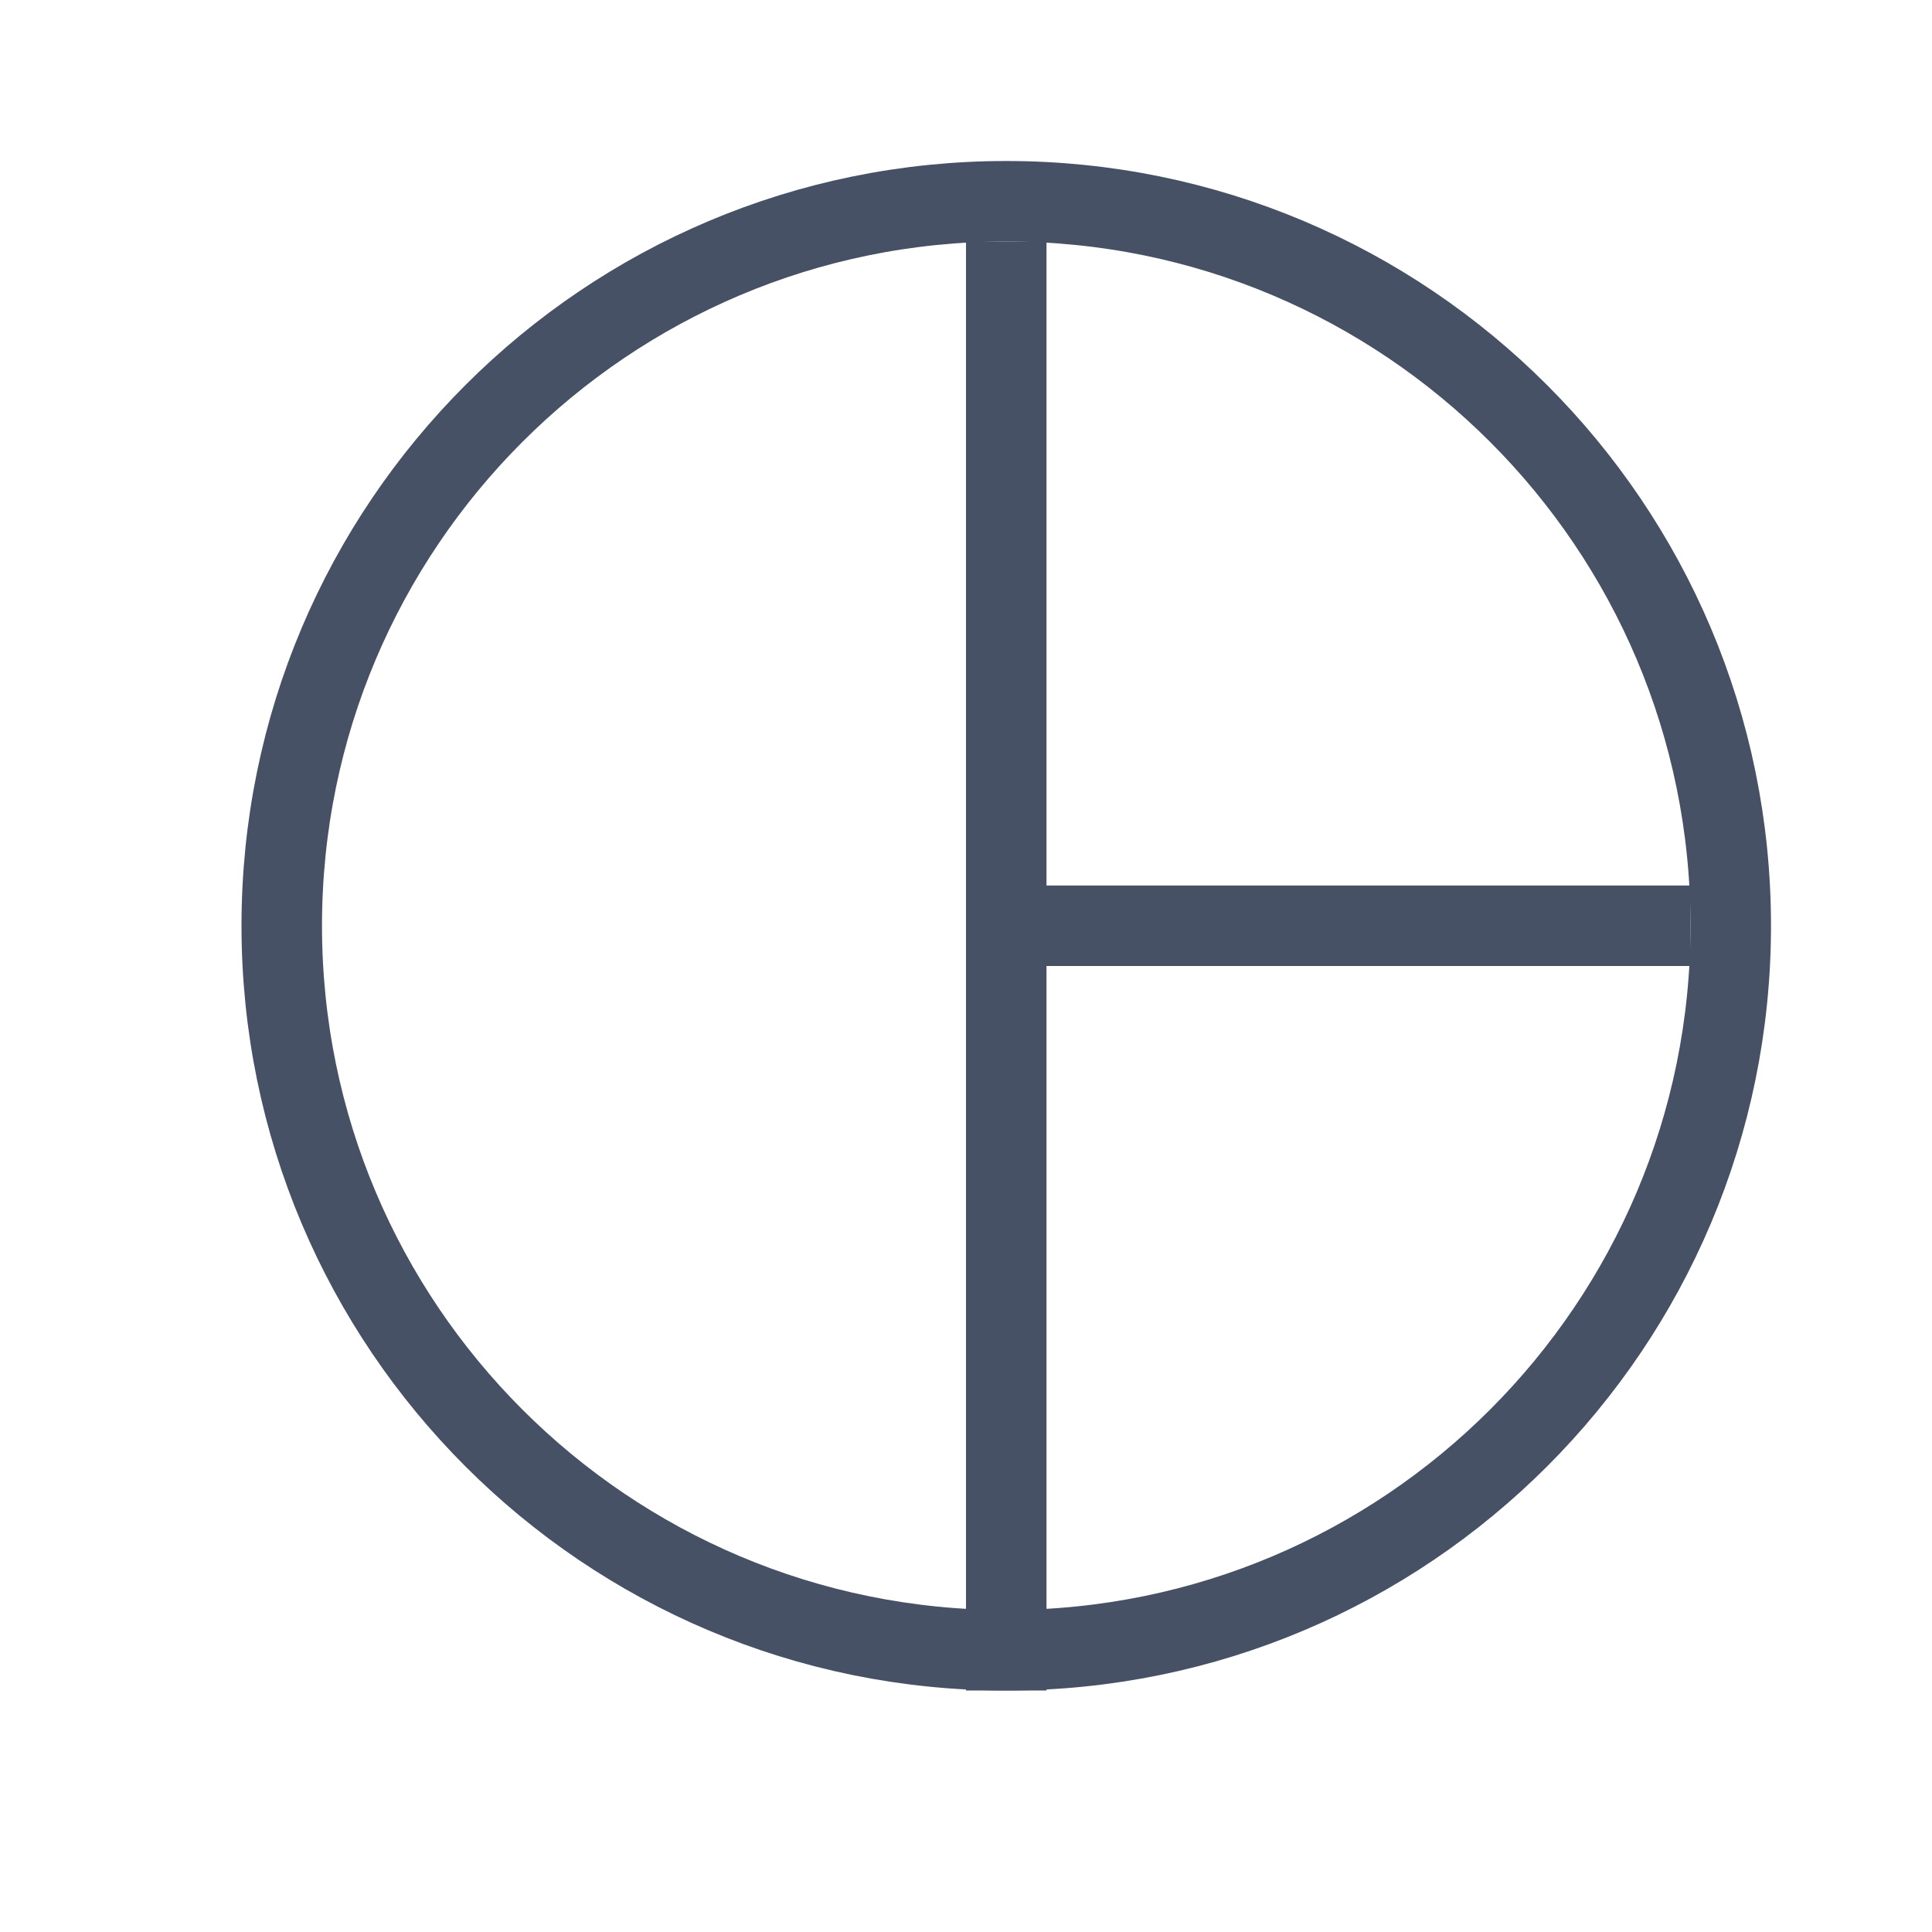
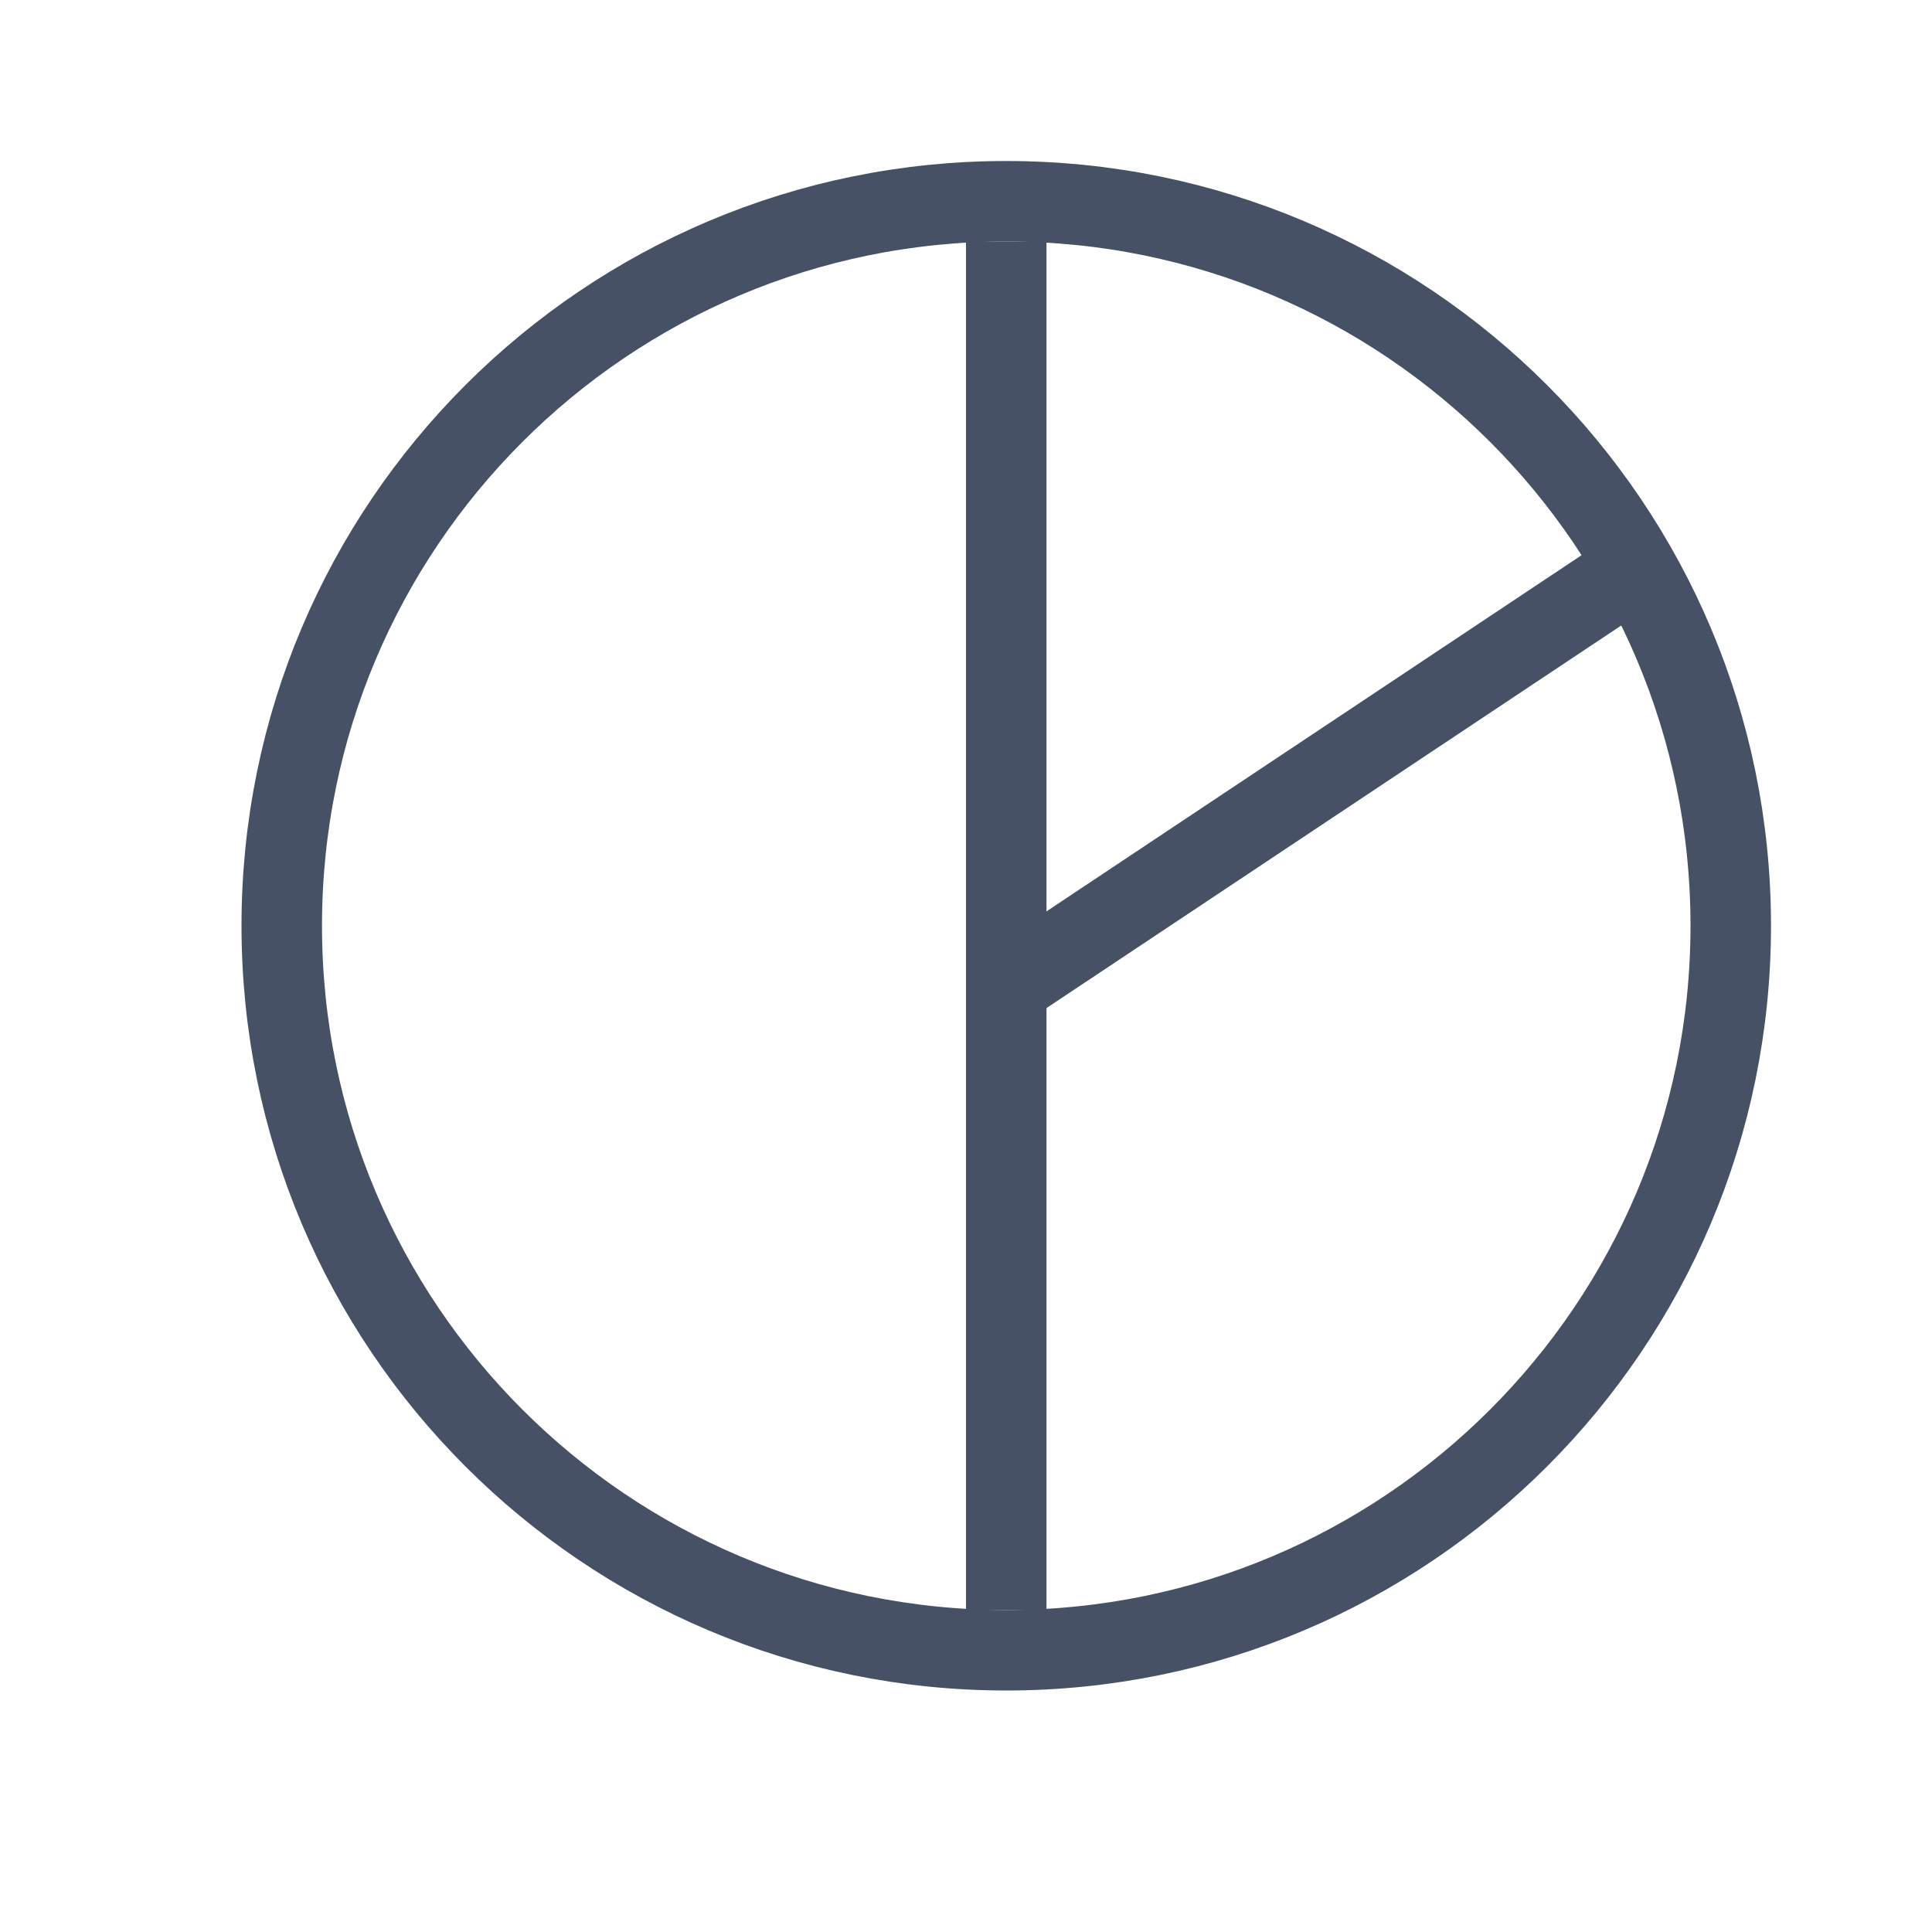
<svg xmlns="http://www.w3.org/2000/svg" width="24" height="24" viewBox="0 0 24 24" fill="none">
  <circle cx="12.5" cy="11.5" r="9" stroke="#475166" />
-   <rect x="12" y="3" width="1" height="18" fill="#475166" />
-   <rect x="12" y="11" width="9" height="1" fill="#475166" />
+   <rect x="12" y="3" width="1" height="17" fill="#475166" />
+   <rect x="12" y="11.987" width="9.389" height="1" transform="rotate(-33.65 12 11.9871)" fill="#475166" />
</svg>
